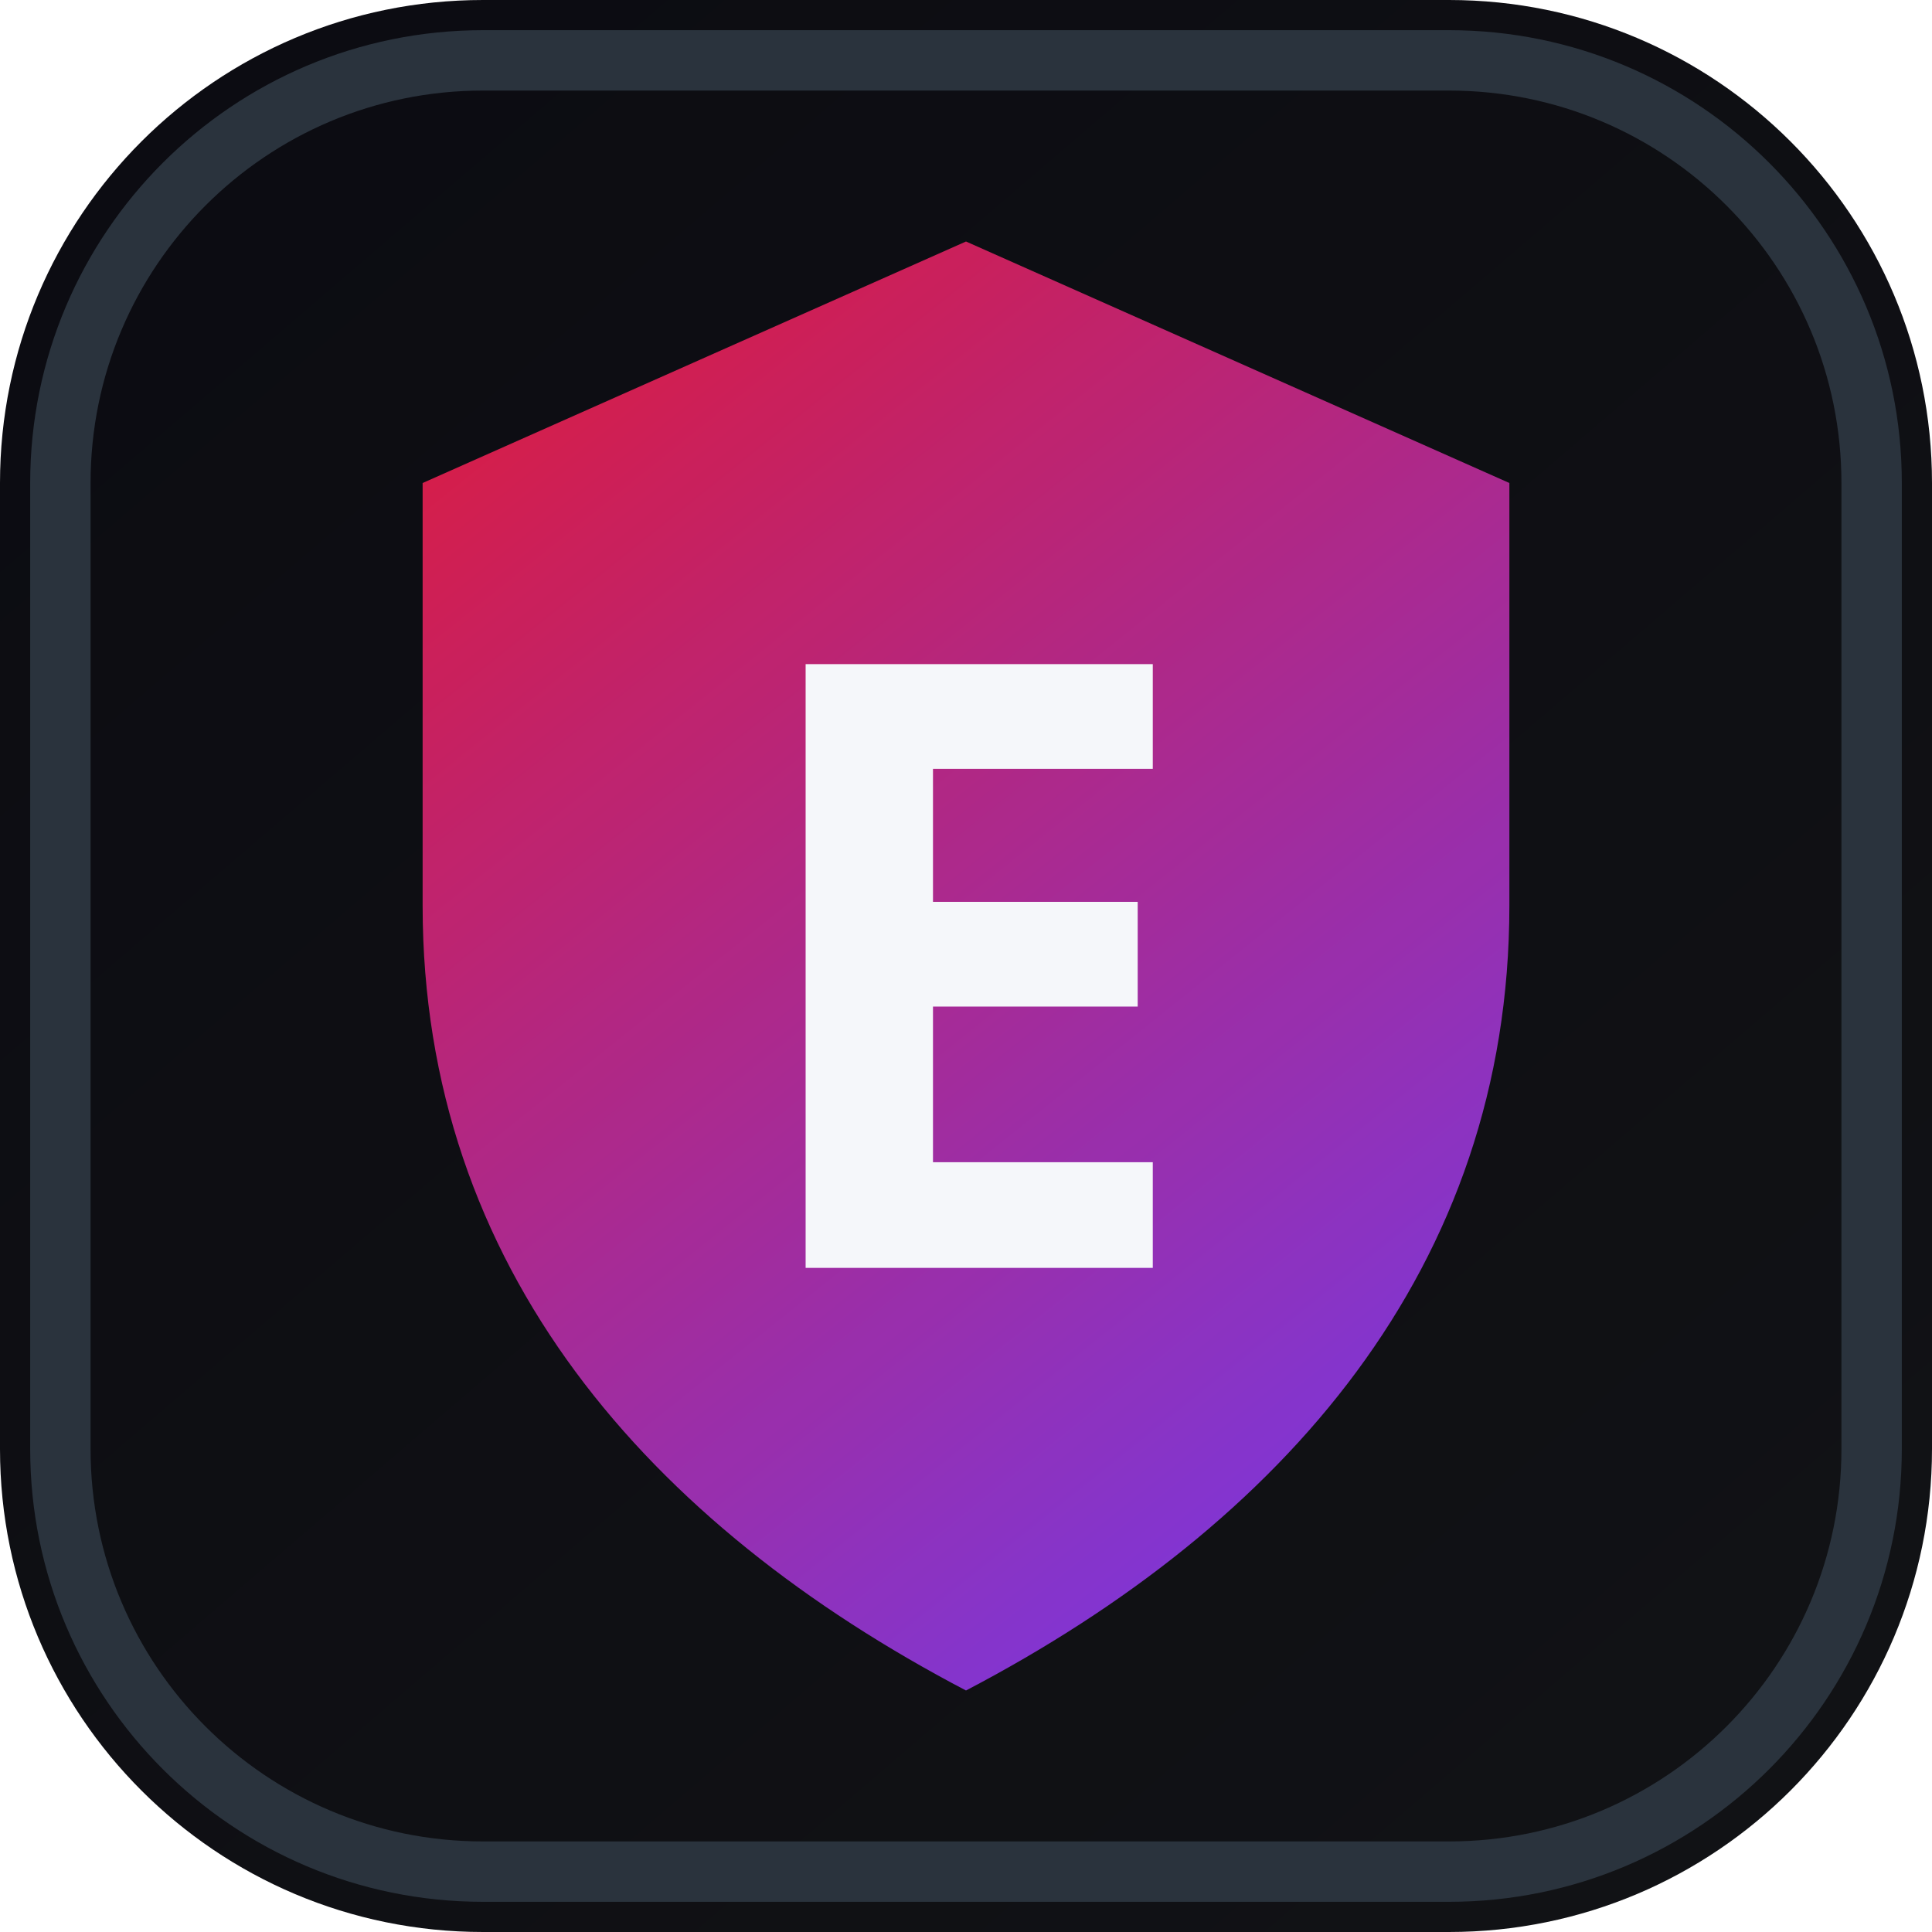
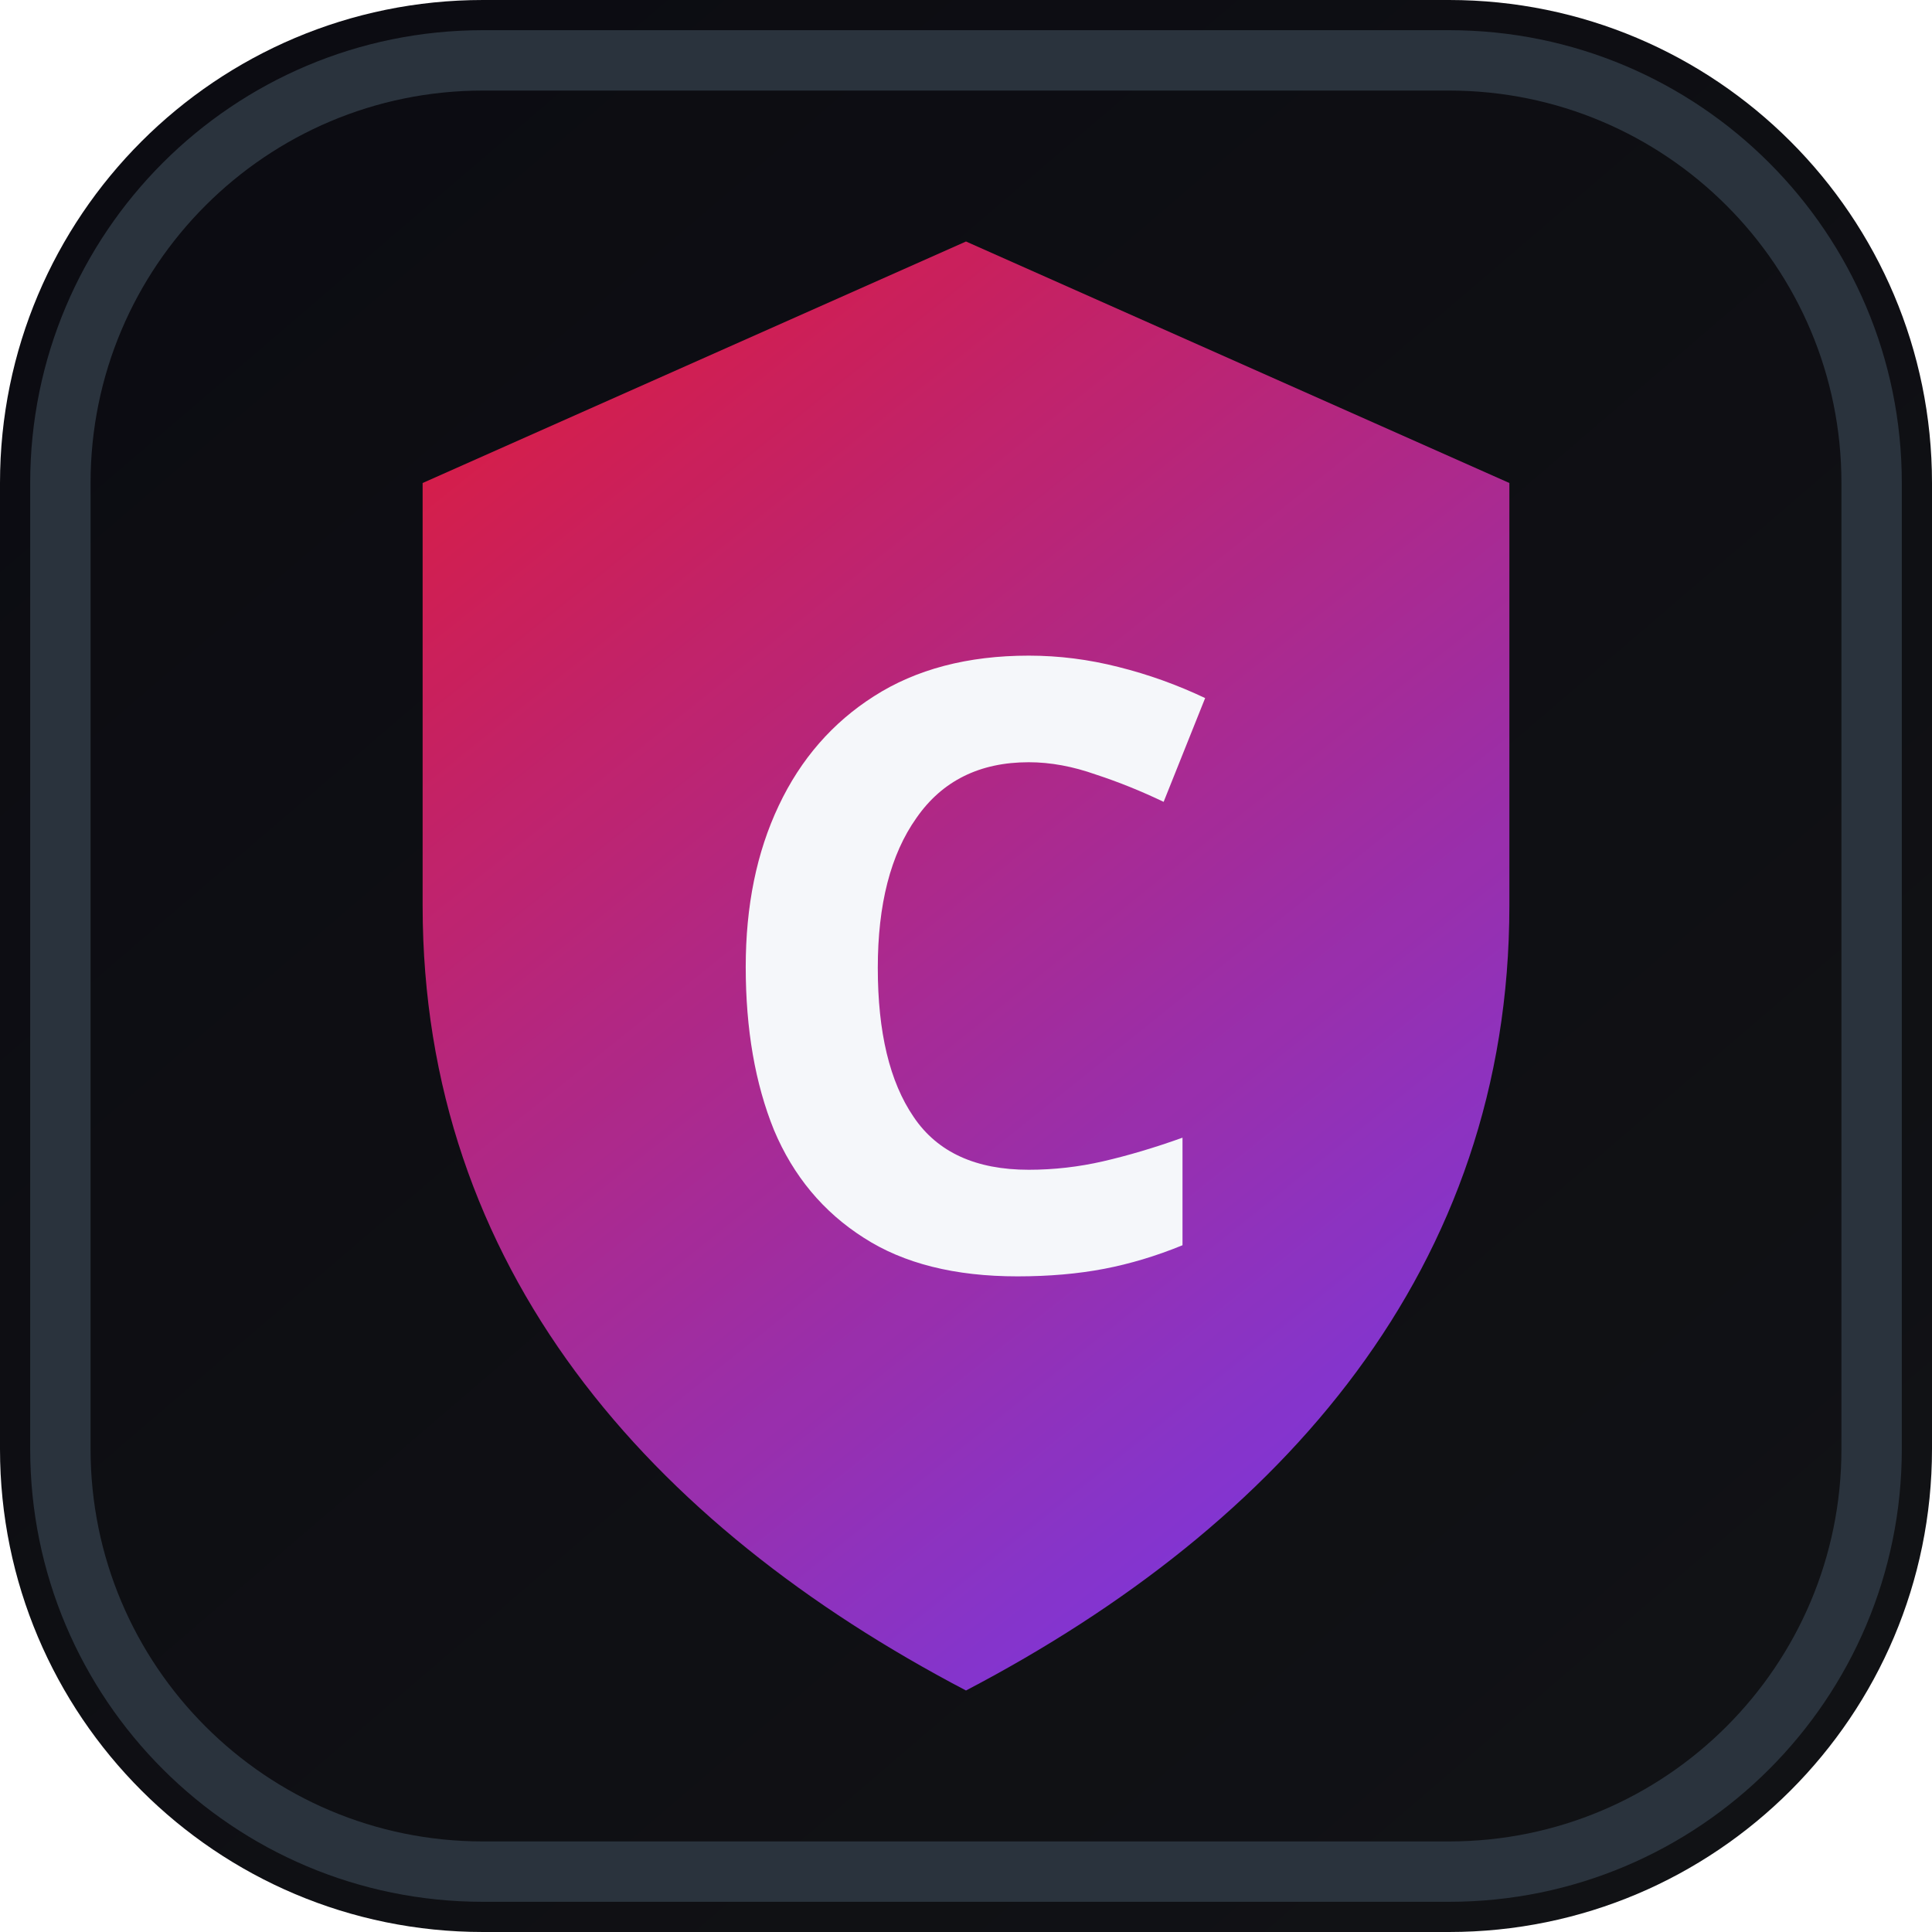
- <svg xmlns="http://www.w3.org/2000/svg" viewBox="0 0 32 32" fill="none" role="img" aria-label="EFT Cheats">
+ <svg xmlns="http://www.w3.org/2000/svg" viewBox="0 0 32 32" fill="none" role="img" aria-label="Caliber Cheats">
  <defs>
    <linearGradient id="bg" x1="4" y1="2" x2="28" y2="30" gradientUnits="userSpaceOnUse">
      <stop stop-color="#0c0c12" />
      <stop offset="1" stop-color="#111215" />
    </linearGradient>
    <linearGradient id="accent" x1="8" y1="6" x2="24" y2="26" gradientUnits="userSpaceOnUse">
      <stop stop-color="#e11d48" />
      <stop offset="1" stop-color="#7c3aed" />
    </linearGradient>
  </defs>
  <rect width="32" height="32" rx="8" fill="url(#bg)" />
  <rect x="1" y="1" width="30" height="30" rx="7" stroke="#2A333D" stroke-width="1" />
  <path d="M16 4 7 8v7c0 6 3.75 10.25 9 13 5.25-2.75 9-7 9-13V8L16 4z" fill="url(#accent)" opacity="0.95" />
-   <text x="16" y="21" text-anchor="middle" font-family="Segoe UI, system-ui, sans-serif" font-size="14" font-weight="700" fill="#F5F7FA">E</text>
+   <text x="16" y="21" text-anchor="middle" font-family="Segoe UI, system-ui, sans-serif" font-size="14" font-weight="700" fill="#F5F7FA">C</text>
</svg>
